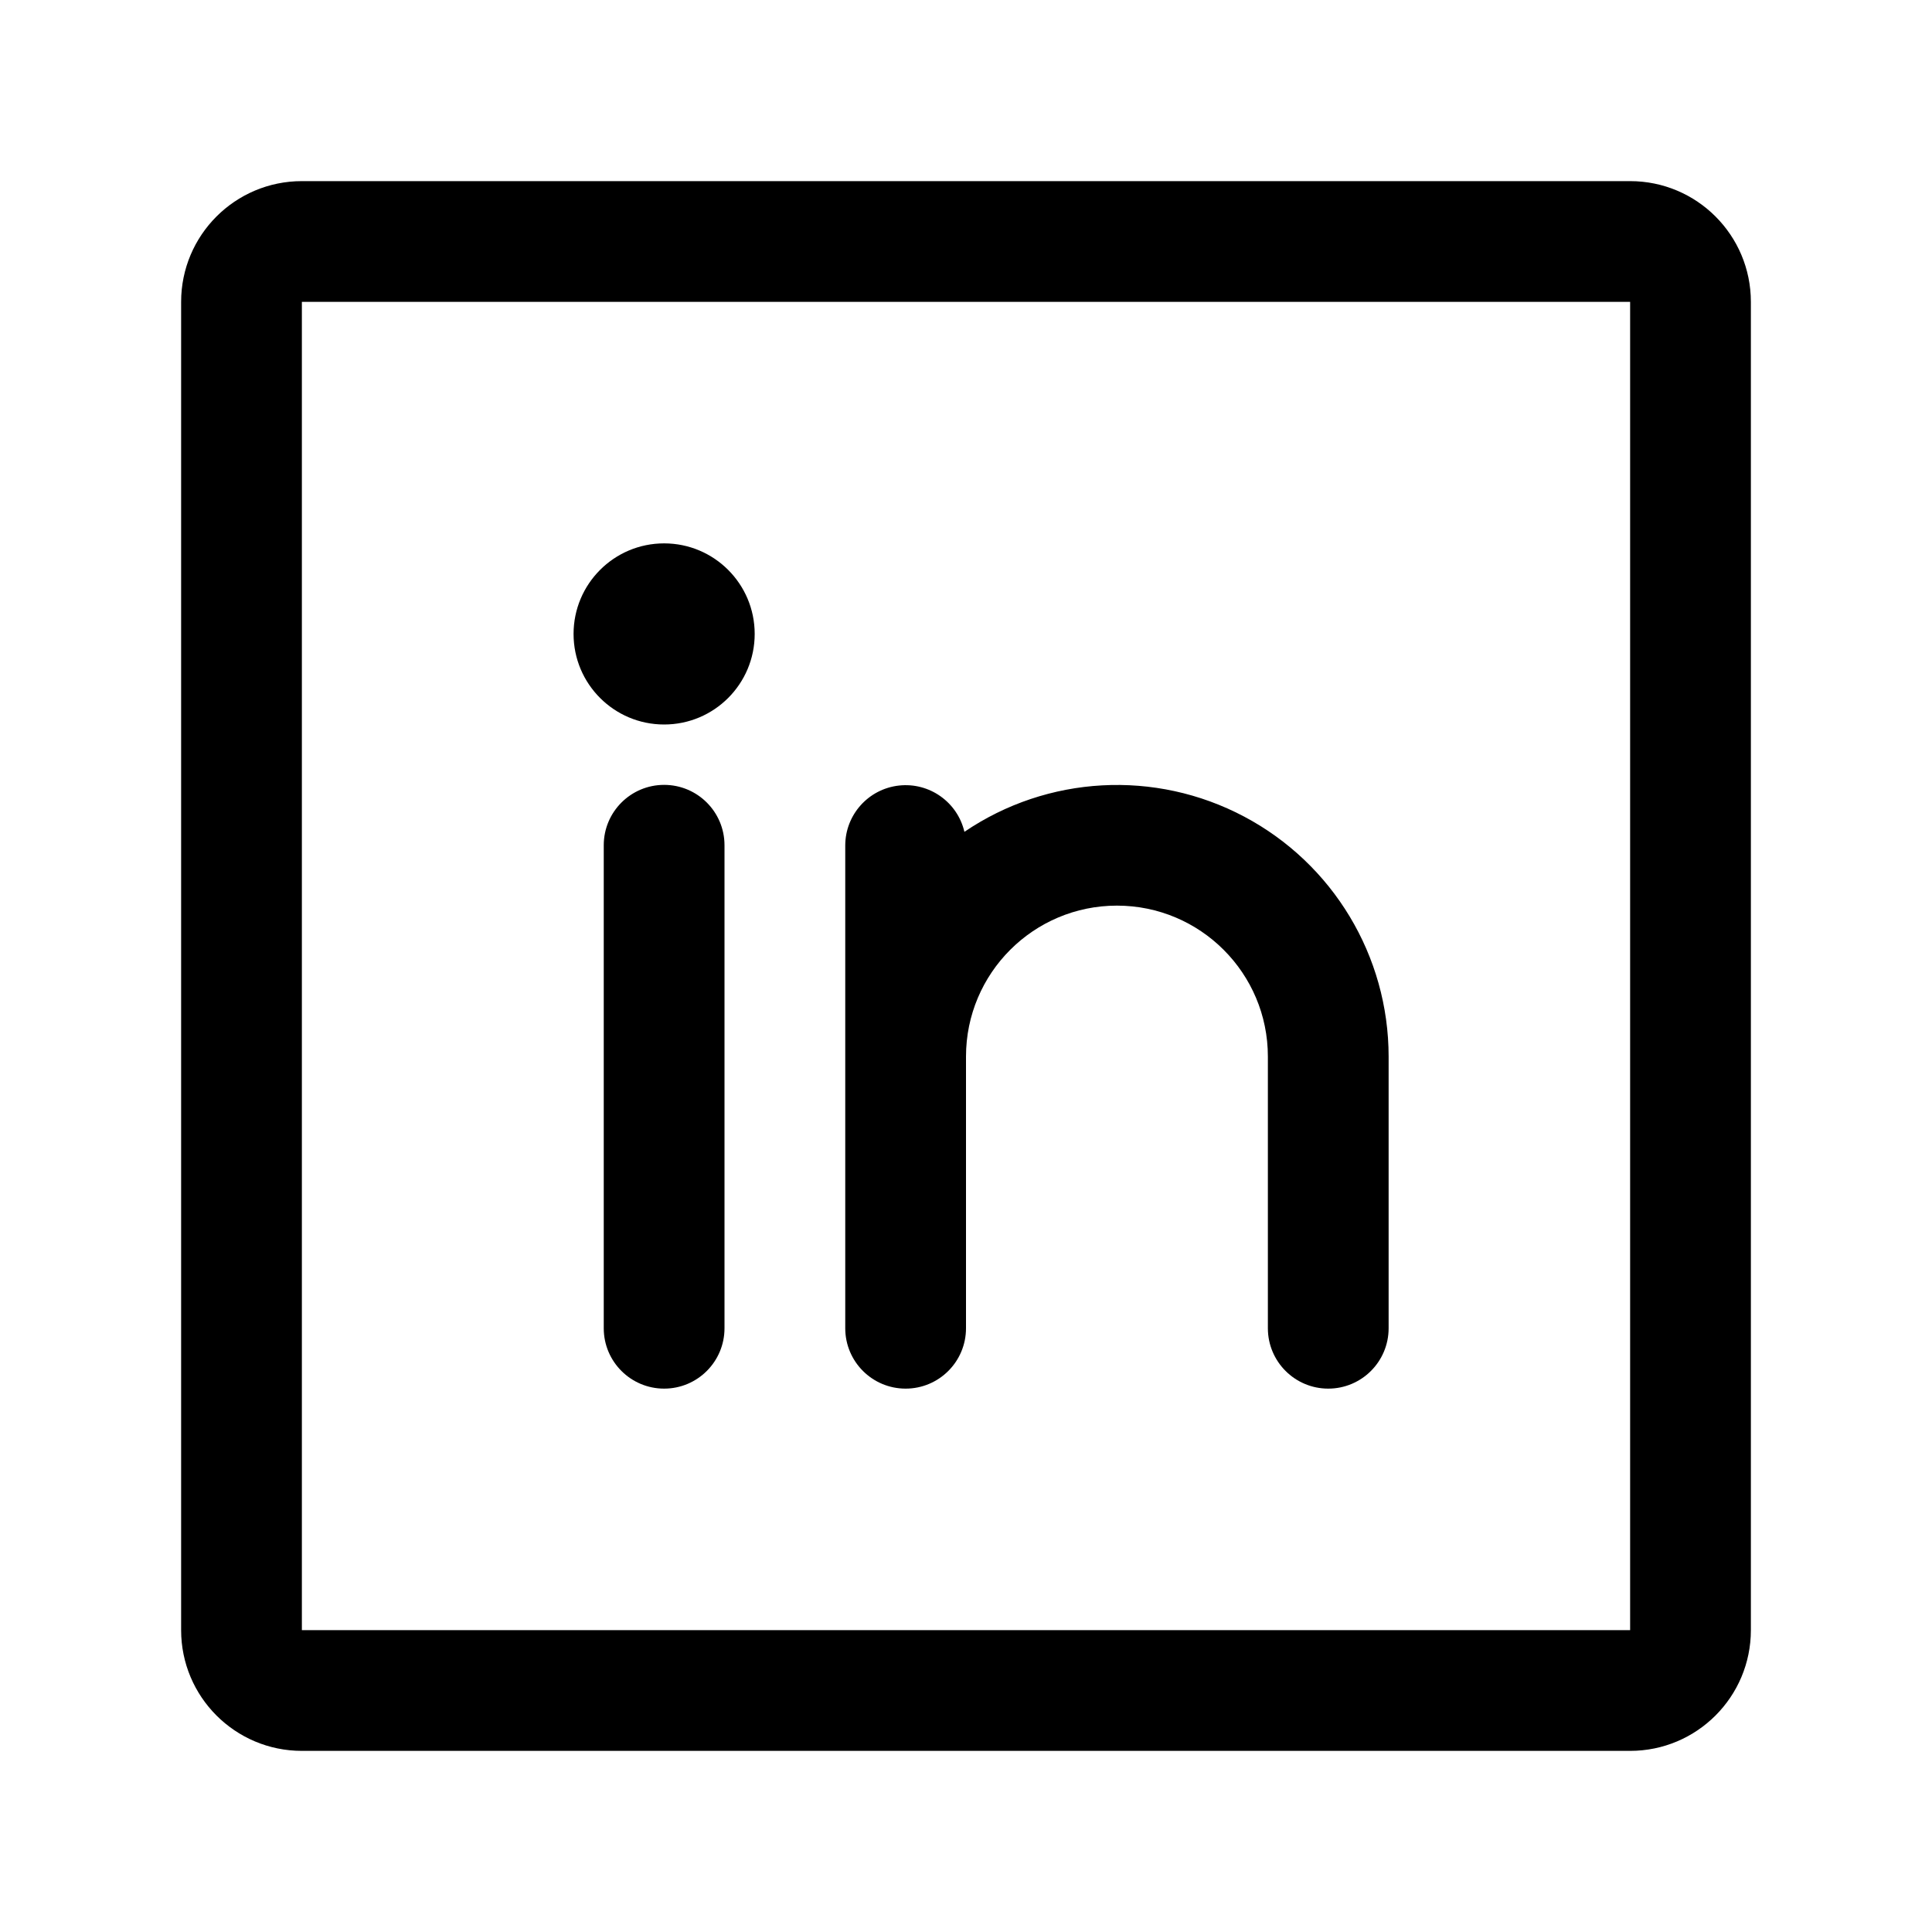
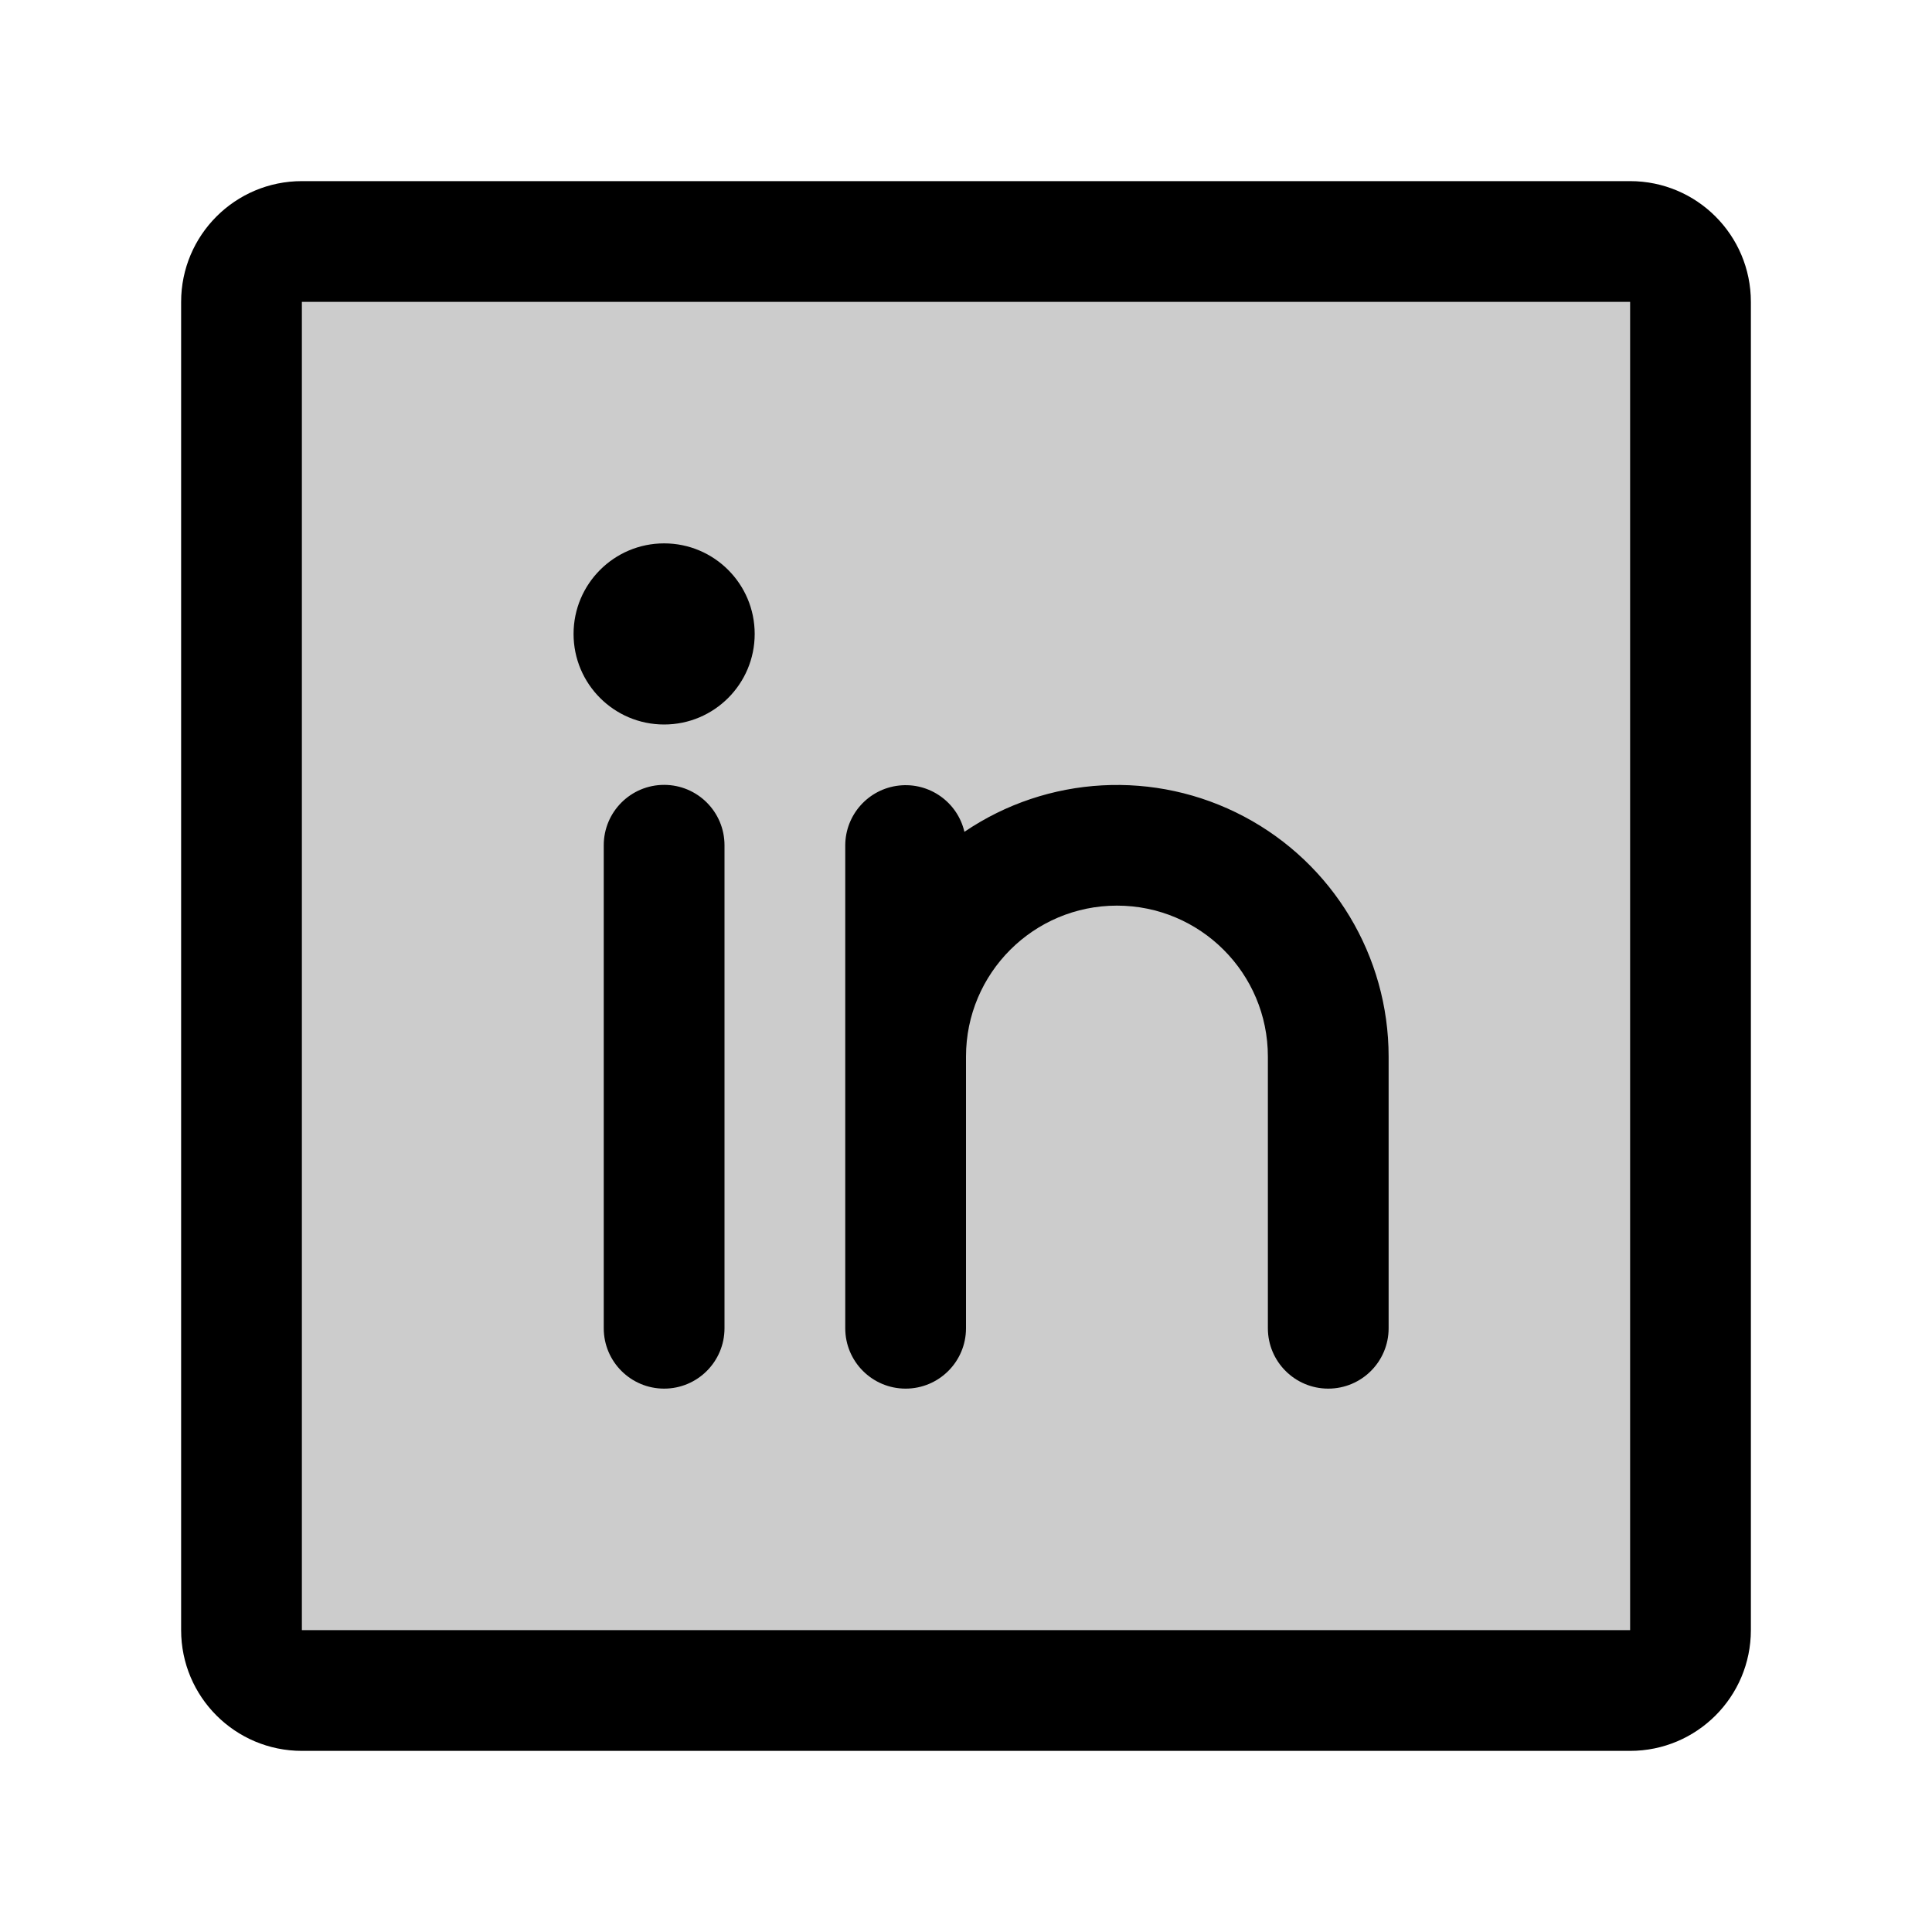
<svg xmlns="http://www.w3.org/2000/svg" viewBox="0 0 256 256" fill="currentColor">
+   <path d="M224,40V216a8,8,0,0,1-8,8H40a8,8,0,0,1-8-8V40a8,8,0,0,1,8-8H216A8,8,0,0,1,224,40Z" opacity="0.2" />
  <path d="M216,24H40A16,16,0,0,0,24,40V216a16,16,0,0,0,16,16H216a16,16,0,0,0,16-16V40A16,16,0,0,0,216,24Zm0,192H40V40H216V216ZM96,112v64a8,8,0,0,1-16,0V112a8,8,0,0,1,16,0Zm88,28v36a8,8,0,0,1-16,0V140a20,20,0,0,0-40,0v36a8,8,0,0,1-16,0V112a8,8,0,0,1,15.79-1.78A36,36,0,0,1,184,140ZM100,84A12,12,0,1,1,88,72,12,12,0,0,1,100,84Z" />
</svg>
